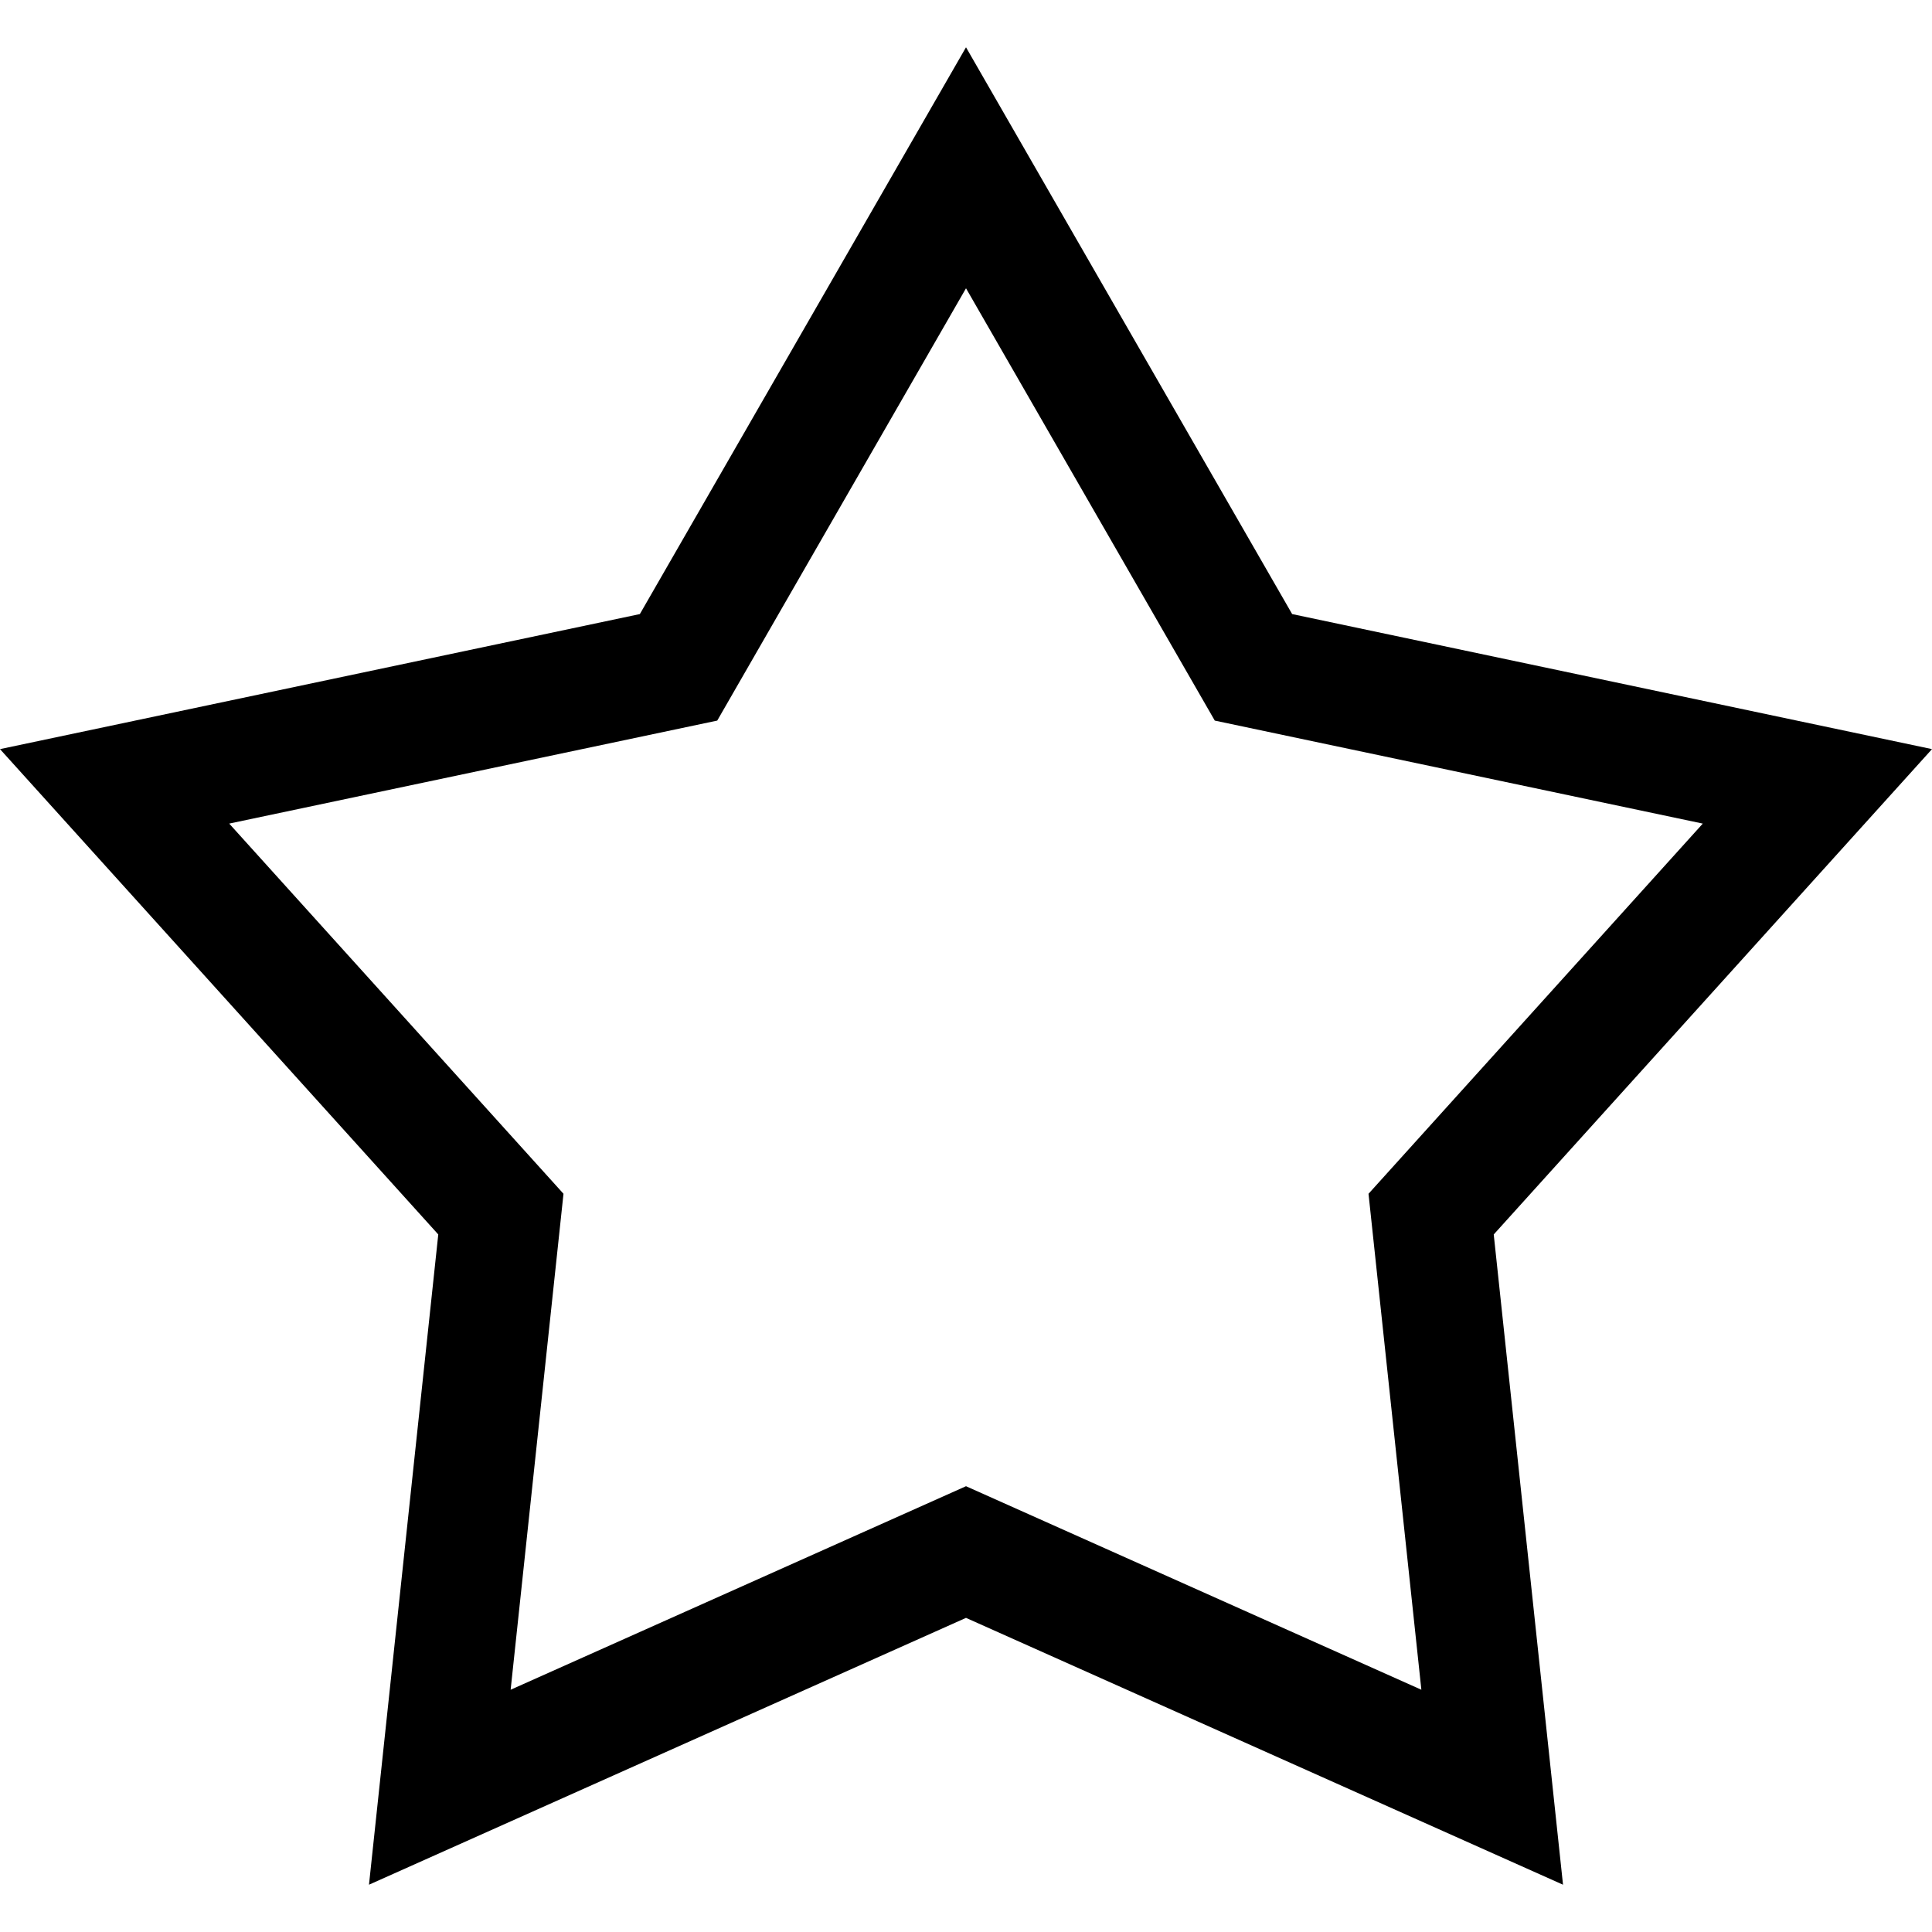
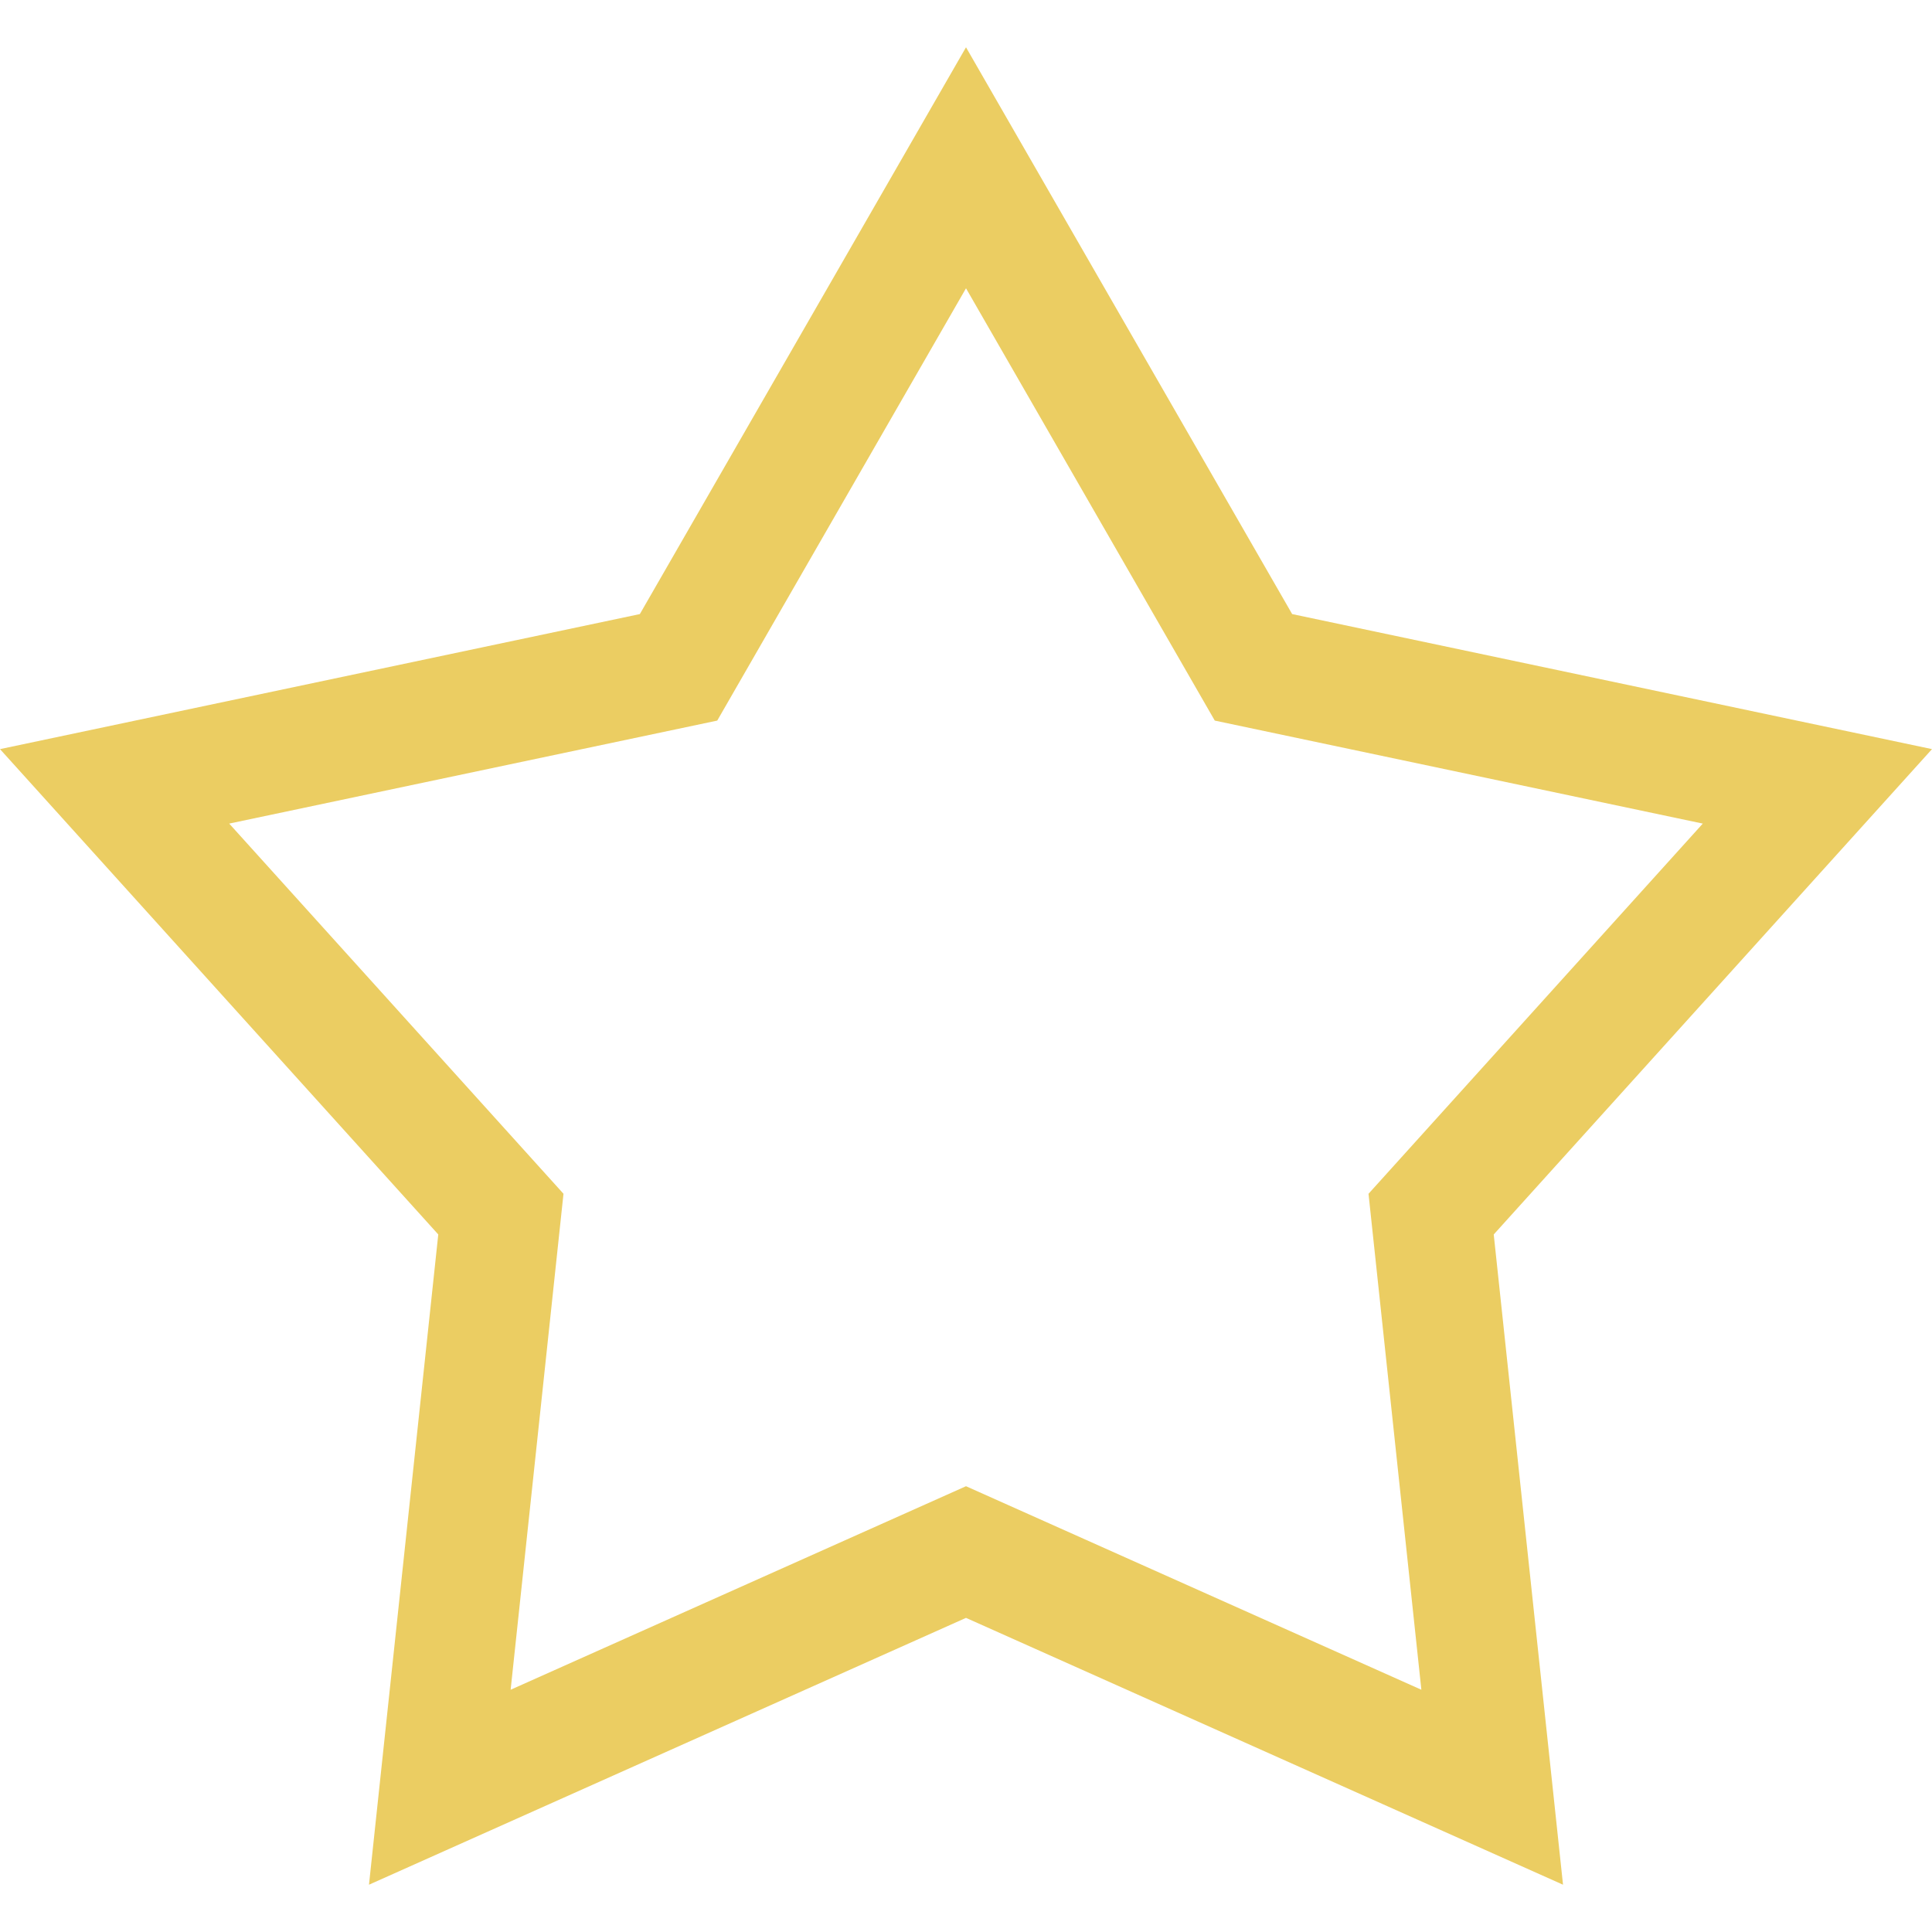
<svg xmlns="http://www.w3.org/2000/svg" version="1.1" id="Layer_1" x="0px" y="0px" viewBox="0 0 482.207 482.207" style="enable-background:new 0 0 482.207 482.207;" xml:space="preserve" width="512px" height="512px">
-   <path d="M482.207,186.973l-159.699-33.705L241.104,11.803l-81.404,141.465L0,186.973l109.388,121.134L92.094,470.404l149.01-66.6  l149.01,66.6l-17.294-162.296L482.207,186.973z M241.104,370.943l-113.654,50.798l13.191-123.788l-83.433-92.393l121.807-25.707  l62.09-107.9l62.09,107.9L425,205.561l-83.433,92.393l13.191,123.788L241.104,370.943z" fill="#000000" />
+   <path d="M482.207,186.973l-159.699-33.705L241.104,11.803l-81.404,141.465L0,186.973l109.388,121.134L92.094,470.404l149.01-66.6  l149.01,66.6l-17.294-162.296L482.207,186.973z M241.104,370.943l-113.654,50.798l13.191-123.788l-83.433-92.393l121.807-25.707  l62.09-107.9l62.09,107.9L425,205.561l-83.433,92.393l13.191,123.788L241.104,370.943z" fill="#EBCD62" />
  <g>
</g>
  <g>
</g>
  <g>
</g>
  <g>
</g>
  <g>
</g>
  <g>
</g>
  <g>
</g>
  <g>
</g>
  <g>
</g>
  <g>
</g>
  <g>
</g>
  <g>
</g>
  <g>
</g>
  <g>
</g>
  <g>
</g>
</svg>
